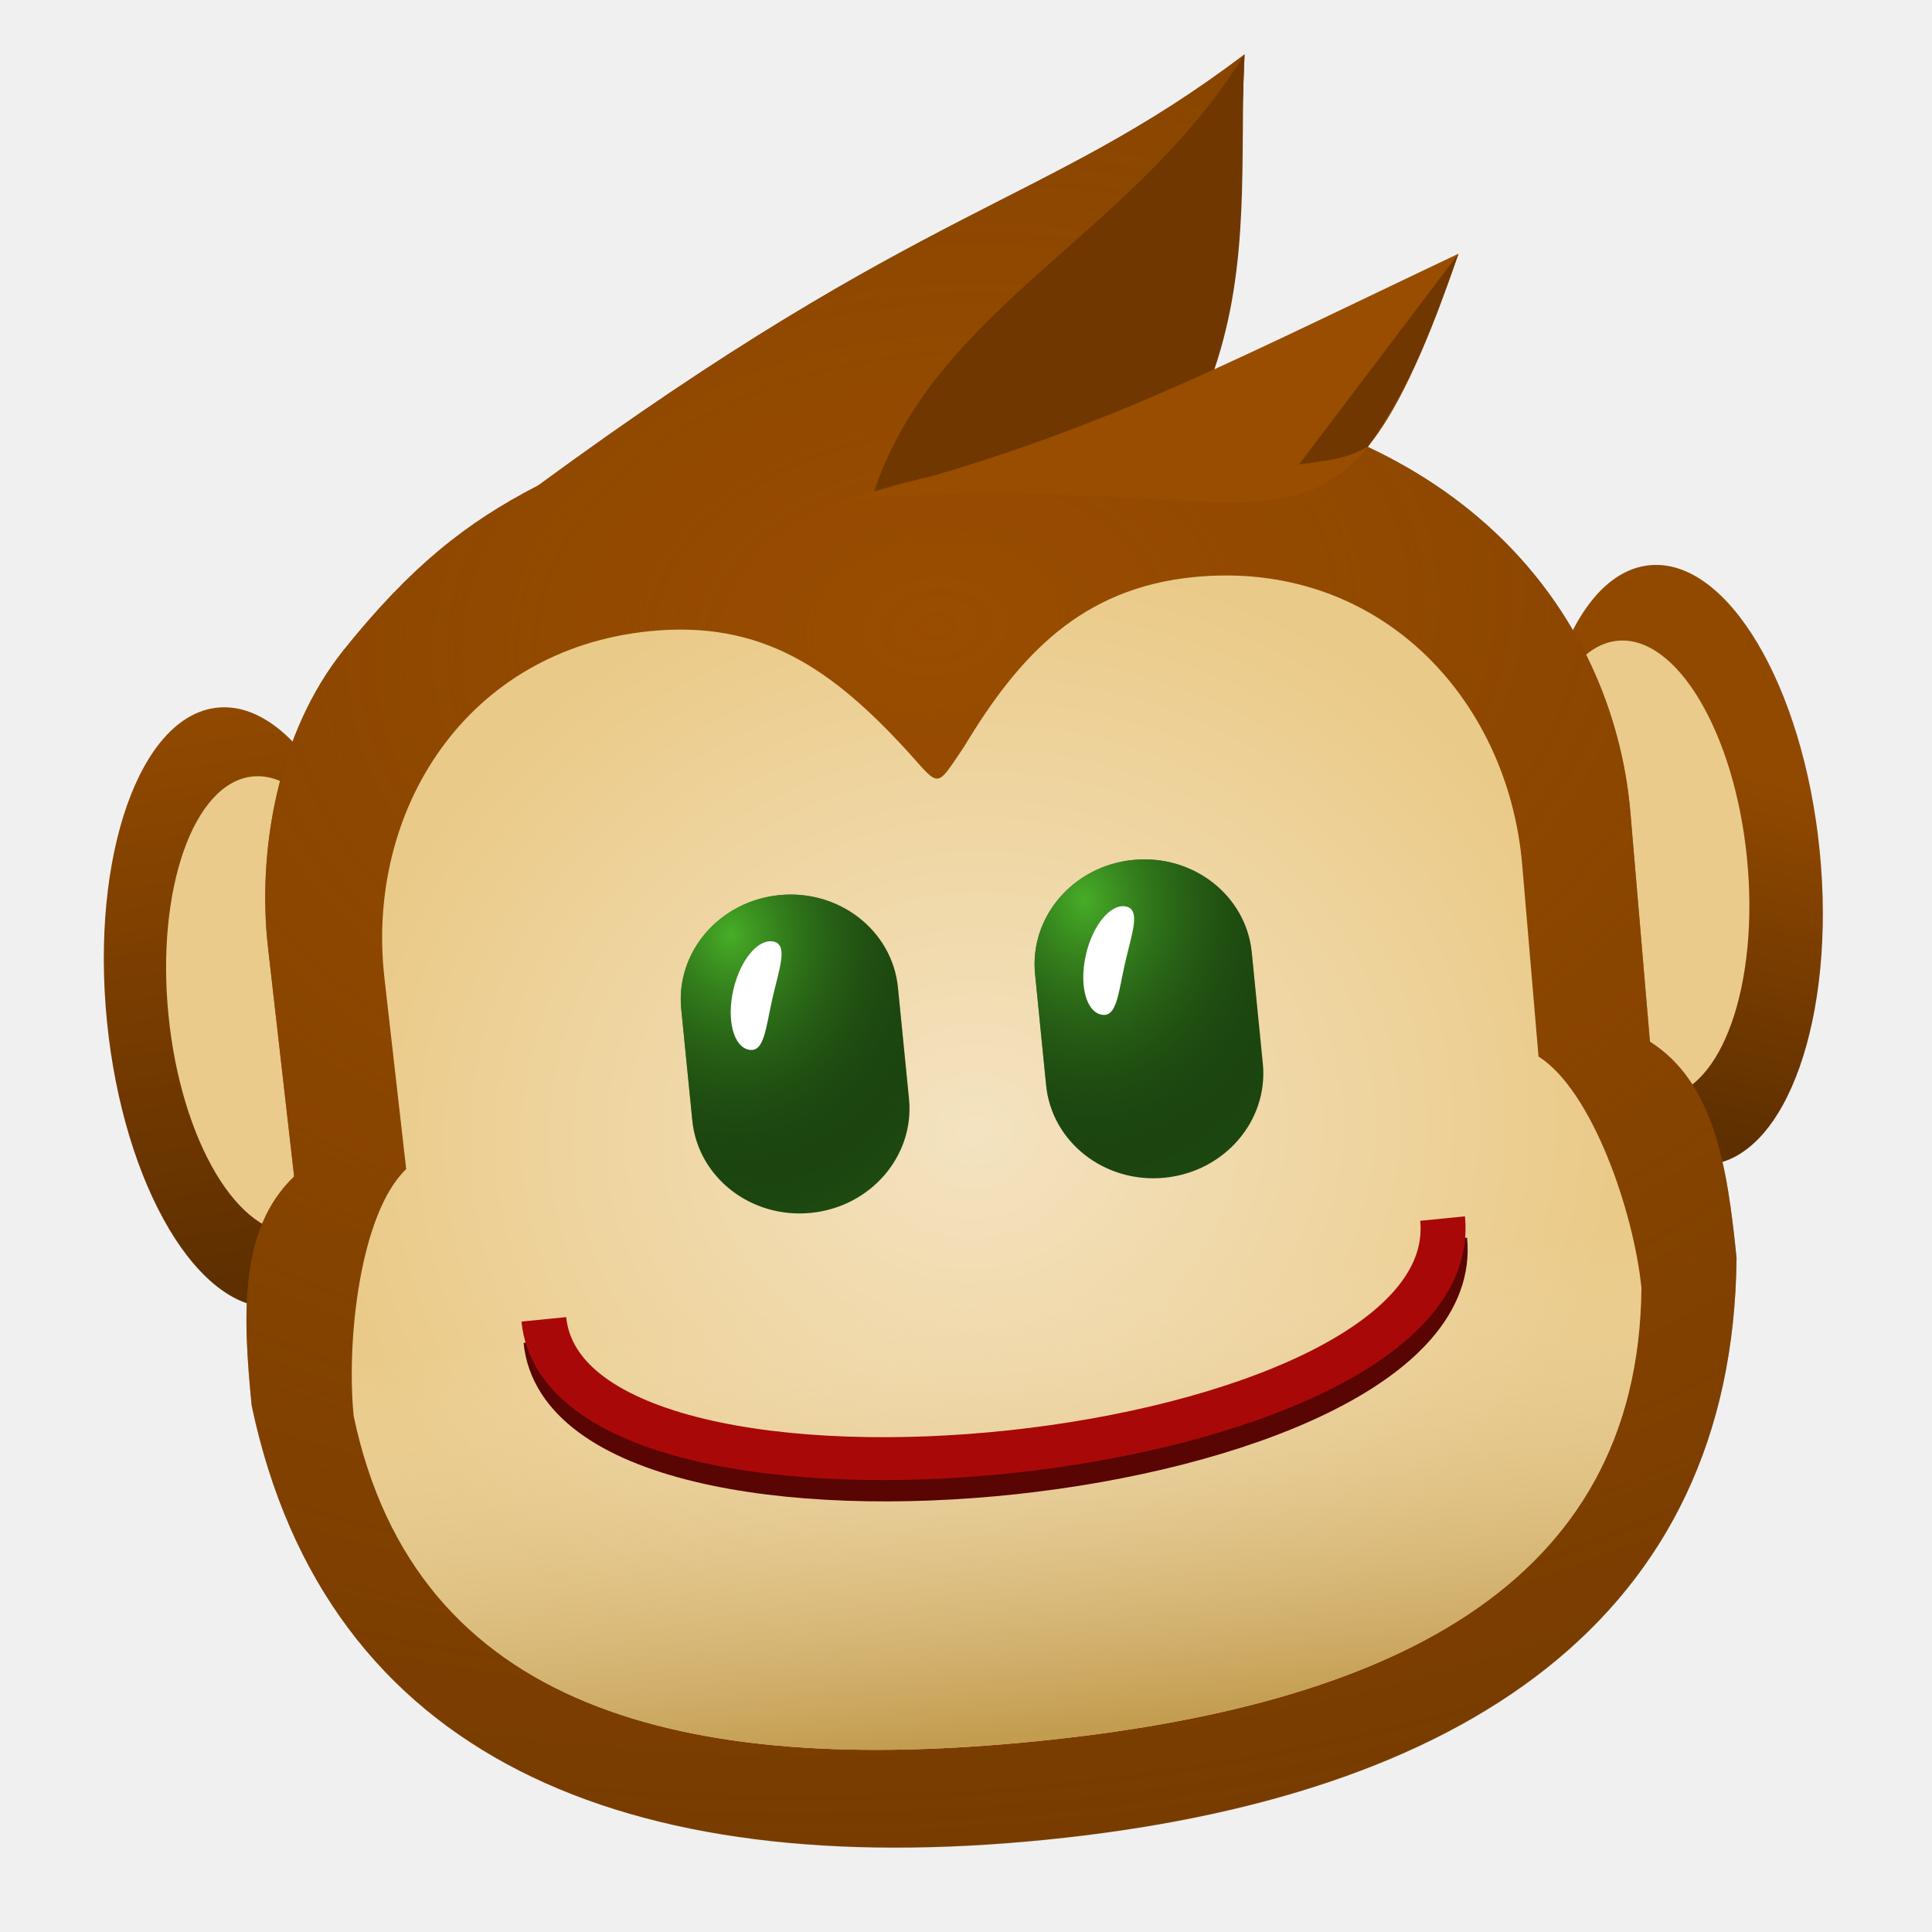
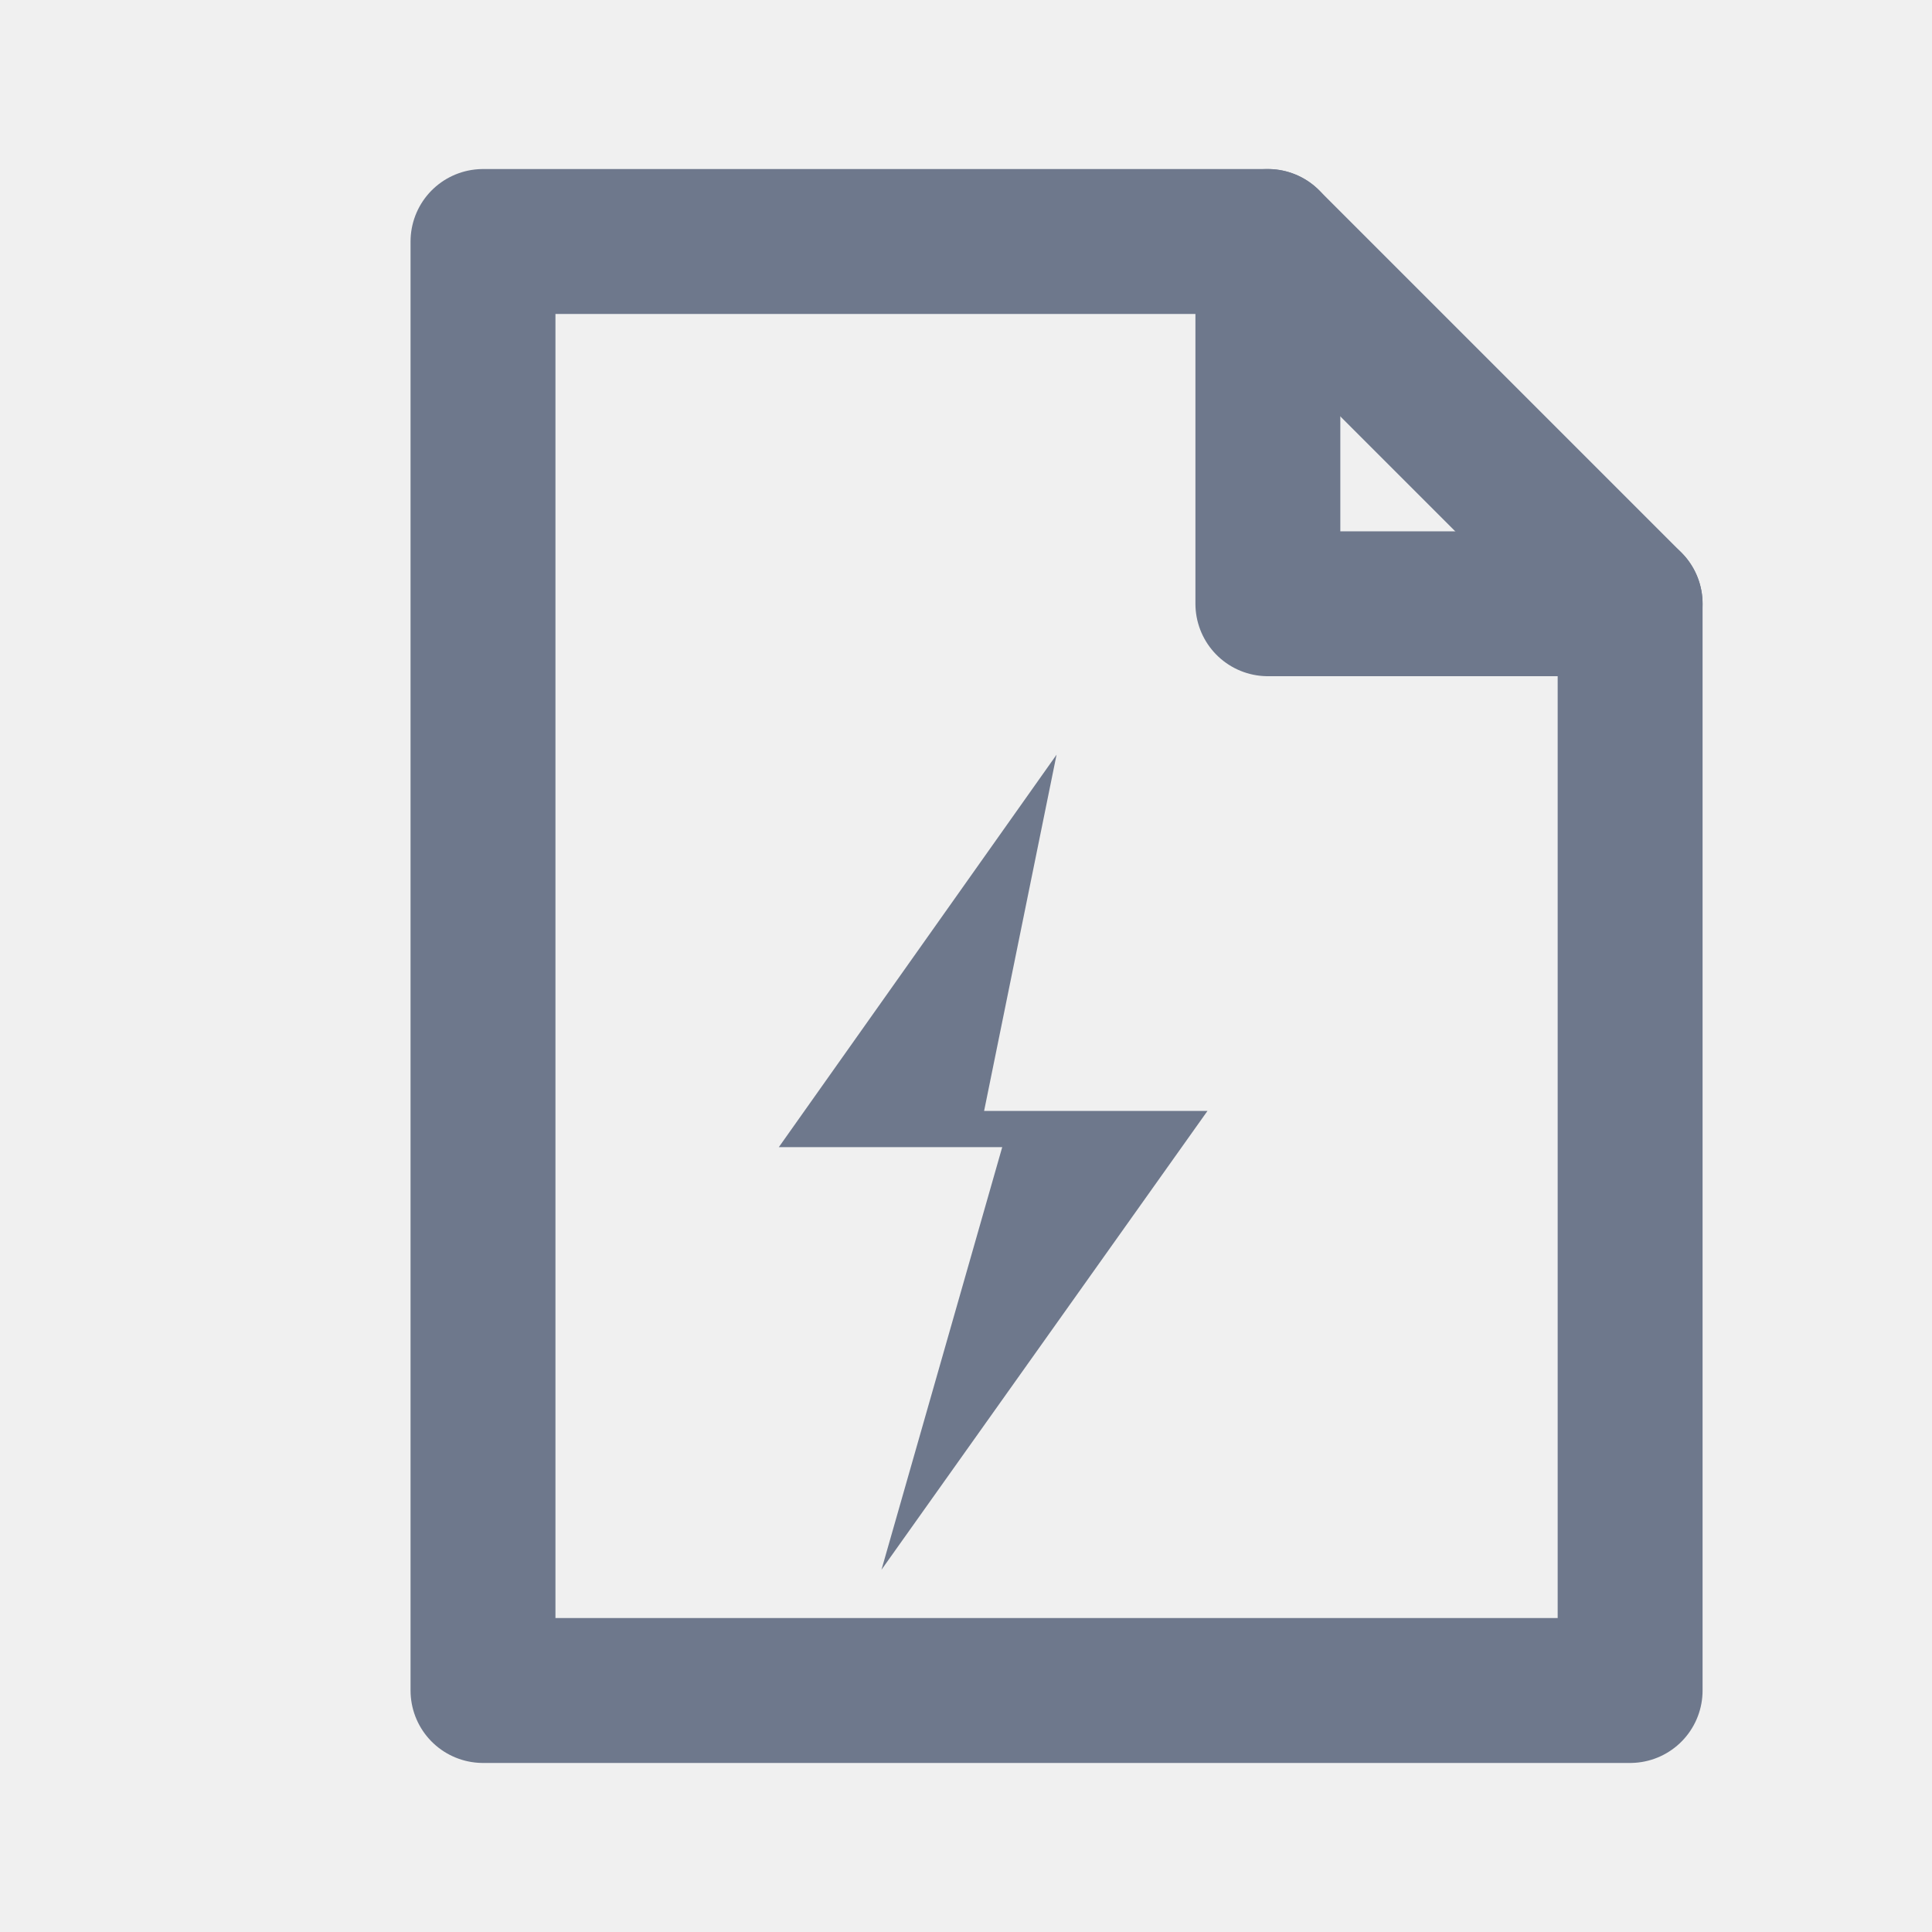
- <svg xmlns="http://www.w3.org/2000/svg" xmlns:xlink="http://www.w3.org/1999/xlink" id="svg2" version="1.1" width="32" height="32" viewBox="0 0 32 32">
-   <defs id="defs6">
-     <linearGradient id="linearGradient6026">
-       <stop id="stop6028" offset="0" style="stop-color:#f4e3c1;stop-opacity:0" />
-       <stop id="stop6030" offset="1" style="stop-color:#c29c4f;stop-opacity:1" />
-     </linearGradient>
-     <linearGradient id="linearGradient5726">
-       <stop id="stop5754" offset="0" style="stop-color:#5e2f00;stop-opacity:1" />
-       <stop id="stop5756" offset="1" style="stop-color:#914900;stop-opacity:1" />
-     </linearGradient>
-     <linearGradient id="linearGradient5710">
-       <stop style="stop-color:#994d00;stop-opacity:1;" offset="0" id="stop5712" />
-       <stop style="stop-color:#994d00;stop-opacity:0;" offset="1" id="stop5714" />
-     </linearGradient>
-     <linearGradient id="linearGradient5700">
-       <stop style="stop-color:#f4e3c1;stop-opacity:1" offset="0" id="stop5702" />
-       <stop style="stop-color:#eaca88;stop-opacity:1" offset="1" id="stop5704" />
-     </linearGradient>
-     <linearGradient id="linearGradient5676">
-       <stop id="stop5678" offset="0" style="stop-color:#47ad27;stop-opacity:1" />
-       <stop id="stop5680" offset="1" style="stop-color:#000000;stop-opacity:0" />
-     </linearGradient>
-     <linearGradient id="linearGradient5662">
-       <stop style="stop-color:#47ae27;stop-opacity:1" offset="0" id="stop5664" />
-       <stop style="stop-color:#000000;stop-opacity:0" offset="1" id="stop5666" />
-     </linearGradient>
-     <radialGradient xlink:href="#linearGradient5676" id="radialGradient5672" cx="63.287" cy="20.386" fx="63.287" fy="20.386" r="2.823" gradientTransform="matrix(2.145329,-1.8889707e-8,2.4070752e-8,2.733747,-113.0073,-36.97285)" gradientUnits="userSpaceOnUse" />
-     <radialGradient xlink:href="#linearGradient5662" id="radialGradient5674" cx="54.58" cy="20.386" fx="54.58" fy="20.386" r="2.823" gradientTransform="matrix(2.074693,0,0,2.535839,-98.38028,-32.93836)" gradientUnits="userSpaceOnUse" />
-     <radialGradient xlink:href="#linearGradient5700" id="radialGradient5706" cx="60.127" cy="24.805" fx="60.127" fy="24.805" r="13.856" gradientTransform="matrix(1.038274,1.061653e-8,0,0.9771837,-42.6175,-0.3576615)" gradientUnits="userSpaceOnUse" />
-     <radialGradient xlink:href="#linearGradient5710" id="radialGradient5716" cx="59.9" cy="14.95" fx="59.9" fy="14.95" r="16.59" gradientTransform="matrix(2.972562,6.7609568e-8,-4.8039106e-8,2.112116,-157.9955,-19.51144)" gradientUnits="userSpaceOnUse" />
-     <linearGradient xlink:href="#linearGradient5726" id="linearGradient5732" x1="45.599" y1="26.521" x2="44.804" y2="13.174" gradientUnits="userSpaceOnUse" gradientTransform="translate(-40.31616,-0.9236174)" />
-     <linearGradient xlink:href="#linearGradient5726" id="linearGradient5742" x1="-73.702" y1="25.62" x2="-76.677" y2="17.745" gradientUnits="userSpaceOnUse" gradientTransform="translate(40.31616,-0.9236174)" />
-     <linearGradient xlink:href="#linearGradient6026" id="linearGradient6018" x1="19.292" y1="28.602" x2="19.292" y2="38.944" gradientUnits="userSpaceOnUse" gradientTransform="translate(0,-0.9236174)" />
-   </defs>
-   <g id="g6051" transform="matrix(0.7412364,-0.07370072,0.07024191,0.70645,-0.226207,3.329431)">
-     <ellipse ry="7.027" rx="3.138" cy="19.322" cx="4.002" id="path4164" style="opacity:1;fill:url(#linearGradient5732);fill-opacity:1;fill-rule:nonzero;stroke:none;stroke-width:0.5;stroke-miterlimit:4;stroke-dasharray:none;stroke-opacity:1" />
-     <ellipse style="opacity:1;fill:#eacb8b;fill-opacity:1;fill-rule:nonzero;stroke:none;stroke-width:0.5;stroke-miterlimit:4;stroke-dasharray:none;stroke-opacity:1" id="ellipse4166" cx="4.627" cy="19.322" rx="2.388" ry="5.347" />
-     <ellipse transform="scale(-1,1)" style="opacity:1;fill:url(#linearGradient5742);fill-opacity:1;fill-rule:nonzero;stroke:none;stroke-width:0.5;stroke-miterlimit:4;stroke-dasharray:none;stroke-opacity:1" id="ellipse4168" cx="-35.998" cy="19.322" rx="3.138" ry="7.027" />
-     <ellipse transform="scale(-1,1)" ry="5.347" rx="2.388" cy="19.322" cx="-35.123" id="ellipse4170" style="opacity:1;fill:#eacb8b;fill-opacity:1;fill-rule:nonzero;stroke:none;stroke-width:0.5;stroke-miterlimit:4;stroke-dasharray:none;stroke-opacity:1" />
-     <path style="opacity:1;fill:#703800;fill-opacity:1;fill-rule:nonzero;stroke:none;stroke-width:0.5;stroke-miterlimit:4;stroke-dasharray:none;stroke-opacity:1" d="M 28.162,-0.5 C 23.388,2.561 20.805,2.157 11.582,7.879 9.913,8.571 8.587,9.464 6.923,11.245 c -1.664,1.781 -2.363,4.503 -2.333,6.737 l 0.074,5.375 c -1.334,1.097 -1.441,3.079 -1.443,5.221 0.871,8.363 7.244,11.914 16.6,11.912 9.355,-0.002 15.711,-3.561 16.58,-11.912 -0.002,-2.142 -0.107,-4.124 -1.441,-5.221 l 0.072,-5.375 c 0.05,-3.672 -1.85,-8.656 -8.539,-10.648 1.023,-2.279 1.413,-5.982 1.67,-7.834 z" id="path5722" />
-     <path id="path4152" d="M 28.162,-0.5 C 23.388,2.561 20.805,2.157 11.582,7.879 9.913,8.571 8.587,9.464 6.923,11.245 c -1.664,1.781 -2.363,4.503 -2.333,6.737 l 0.074,5.375 c -1.334,1.097 -1.441,3.079 -1.443,5.221 0.871,8.363 7.244,11.923 16.6,11.921 9.355,-0.002 15.711,-3.57 16.58,-11.921 -0.002,-2.142 -0.107,-4.124 -1.441,-5.221 l 0.072,-5.375 c 0.05,-3.672 -1.85,-8.656 -8.539,-10.648 1.023,-2.279 1.413,-5.982 1.67,-7.834 z" style="opacity:1;fill:url(#radialGradient5716);fill-opacity:1;fill-rule:nonzero;stroke:none;stroke-width:0.5;stroke-miterlimit:4;stroke-dasharray:none;stroke-opacity:1" />
-     <path id="path4138" d="m 13.732,11.518 c -4.119,0.005 -6.686,3.524 -6.633,7.438 l 0.061,4.488 c -1.114,0.916 -1.703,3.822 -1.705,5.611 0.727,6.985 6.55,9.129 14.364,9.127 7.814,-0.002 13.685,-2.153 14.411,-9.127 -0.002,-1.789 -0.653,-4.695 -1.768,-5.611 l 0.061,-4.488 c 0.053,-3.914 -2.514,-7.433 -6.633,-7.438 -2.505,2.21e-4 -4.029,1.399 -5.455,3.406 -0.722,0.909 -0.615,0.905 -1.248,0 -1.503,-2.113 -2.95,-3.406 -5.455,-3.406 z" style="opacity:1;fill:url(#radialGradient5706);fill-opacity:1;fill-rule:nonzero;stroke:none;stroke-width:0.5;stroke-miterlimit:4;stroke-dasharray:none;stroke-opacity:1" />
-     <rect style="opacity:1;fill:#1f4d11;fill-opacity:1;fill-rule:nonzero;stroke:none;stroke-width:0.5;stroke-miterlimit:4;stroke-dasharray:none;stroke-opacity:1" id="rect5682" width="4.842" height="7.45" x="13.598" y="17.945" ry="2.421" />
-     <path id="path4160" d="M 28.159,-0.499 C 25.281,3.454 20.765,4.658 19.008,8.788 22.023,8.165 24.335,8.648 26.785,6.782 27.844,4.355 27.823,1.928 28.159,-0.499 Z" style="fill:#703800;fill-opacity:1;fill-rule:evenodd;stroke:none;stroke-width:1px;stroke-linecap:butt;stroke-linejoin:miter;stroke-opacity:1" />
-     <path id="path4158" d="M 18.465,8.907 C 23.881,8.02 26.47,6.87 32.459,4.621 28.878,12.761 28.36,9.139 18.465,8.907 Z" style="opacity:1;fill:#994d00;fill-opacity:1;fill-rule:evenodd;stroke:none;stroke-width:1px;stroke-linecap:butt;stroke-linejoin:miter;stroke-opacity:1" />
-     <path id="path4162" d="m 32.459,4.621 -3.994,4.525 c 0.523,-0.026 1.047,0.003 1.57,-0.26 1.132,-1.359 1.775,-2.813 2.423,-4.265 z" style="opacity:1;fill:#703800;fill-opacity:1;fill-rule:evenodd;stroke:none;stroke-width:1px;stroke-linecap:butt;stroke-linejoin:miter;stroke-opacity:1" />
-     <rect ry="2.421" y="17.945" x="13.598" height="7.45" width="4.842" id="rect4174" style="opacity:1;fill:url(#radialGradient5674);fill-opacity:1;fill-rule:nonzero;stroke:none;stroke-width:0.5;stroke-miterlimit:4;stroke-dasharray:none;stroke-opacity:1" />
-     <rect ry="2.421" y="17.945" x="21.504" height="7.45" width="4.842" id="rect5684" style="opacity:1;fill:#1f4d11;fill-opacity:1;fill-rule:nonzero;stroke:none;stroke-width:0.5;stroke-miterlimit:4;stroke-dasharray:none;stroke-opacity:1" />
-     <rect style="opacity:1;fill:url(#radialGradient5672);fill-opacity:1;fill-rule:nonzero;stroke:none;stroke-width:0.5;stroke-miterlimit:4;stroke-dasharray:none;stroke-opacity:1" id="rect4176" width="4.842" height="7.45" x="21.504" y="17.945" ry="2.421" />
-     <path id="path5686" d="m 15.637,20.334 c -0.215,0.678 -0.299,1.236 -0.632,1.13 -0.333,-0.106 -0.429,-0.741 -0.214,-1.419 0.215,-0.678 0.66,-1.142 0.993,-1.036 0.333,0.106 0.068,0.647 -0.147,1.325 z" style="opacity:1;fill:#ffffff;fill-opacity:1;fill-rule:nonzero;stroke:none;stroke-width:0.5;stroke-miterlimit:4;stroke-dasharray:none;stroke-opacity:1" />
-     <path style="opacity:1;fill:url(#linearGradient6018);fill-opacity:1;fill-rule:nonzero;stroke:none;stroke-width:0.5;stroke-miterlimit:4;stroke-dasharray:none;stroke-opacity:1" d="m 13.732,11.518 c -4.119,0.005 -6.686,3.524 -6.633,7.438 l 0.061,4.488 c -1.114,0.916 -1.703,3.822 -1.705,5.611 0.727,6.985 6.55,9.129 14.364,9.127 7.814,-0.002 13.685,-2.153 14.411,-9.127 -0.002,-1.789 -0.653,-4.695 -1.768,-5.611 l 0.061,-4.488 c 0.053,-3.914 -2.514,-7.433 -6.633,-7.438 -2.505,2.21e-4 -4.029,1.399 -5.455,3.406 -0.722,0.909 -0.615,0.905 -1.248,0 -1.503,-2.113 -2.95,-3.406 -5.455,-3.406 z" id="path6016" />
-     <path style="opacity:1;fill:#ffffff;fill-opacity:1;fill-rule:nonzero;stroke:none;stroke-width:0.5;stroke-miterlimit:4;stroke-dasharray:none;stroke-opacity:1" d="m 23.515,20.334 c -0.215,0.678 -0.299,1.236 -0.632,1.13 -0.333,-0.106 -0.429,-0.741 -0.214,-1.419 0.215,-0.678 0.66,-1.142 0.993,-1.036 0.333,0.106 0.068,0.647 -0.147,1.325 z" id="path5689" />
-     <path id="path5691" d="m 9.875,27.75 c 0,5.614 20.108,5.541 20.108,-0.265" style="fill:none;fill-rule:evenodd;stroke:#580504;stroke-width:1px;stroke-linecap:butt;stroke-linejoin:miter;stroke-opacity:1" />
-     <path style="fill:none;fill-rule:evenodd;stroke:#a80908;stroke-width:1px;stroke-linecap:butt;stroke-linejoin:miter;stroke-opacity:1" d="m 9.875,27.25 c 0,5.614 20.108,5.541 20.108,-0.265" id="path5697" />
-   </g>
+ <svg xmlns="http://www.w3.org/2000/svg" viewBox="0 0 32 32">
+   <path d="M8 4h13l6 6v18H8V4z" fill="none" stroke="#6E788C" stroke-width="2.4" stroke-linecap="round" stroke-linejoin="round" />
+   <path d="M21 4v6h6" fill="none" stroke="#6E788C" stroke-width="2.4" stroke-linecap="round" stroke-linejoin="round" />
+   <path d="M17.5 12.5 12.9 19h3.7L14.6 26l5.4-7.6h-3.7l1.2-5.9z" fill="#6E788C" />
</svg>
